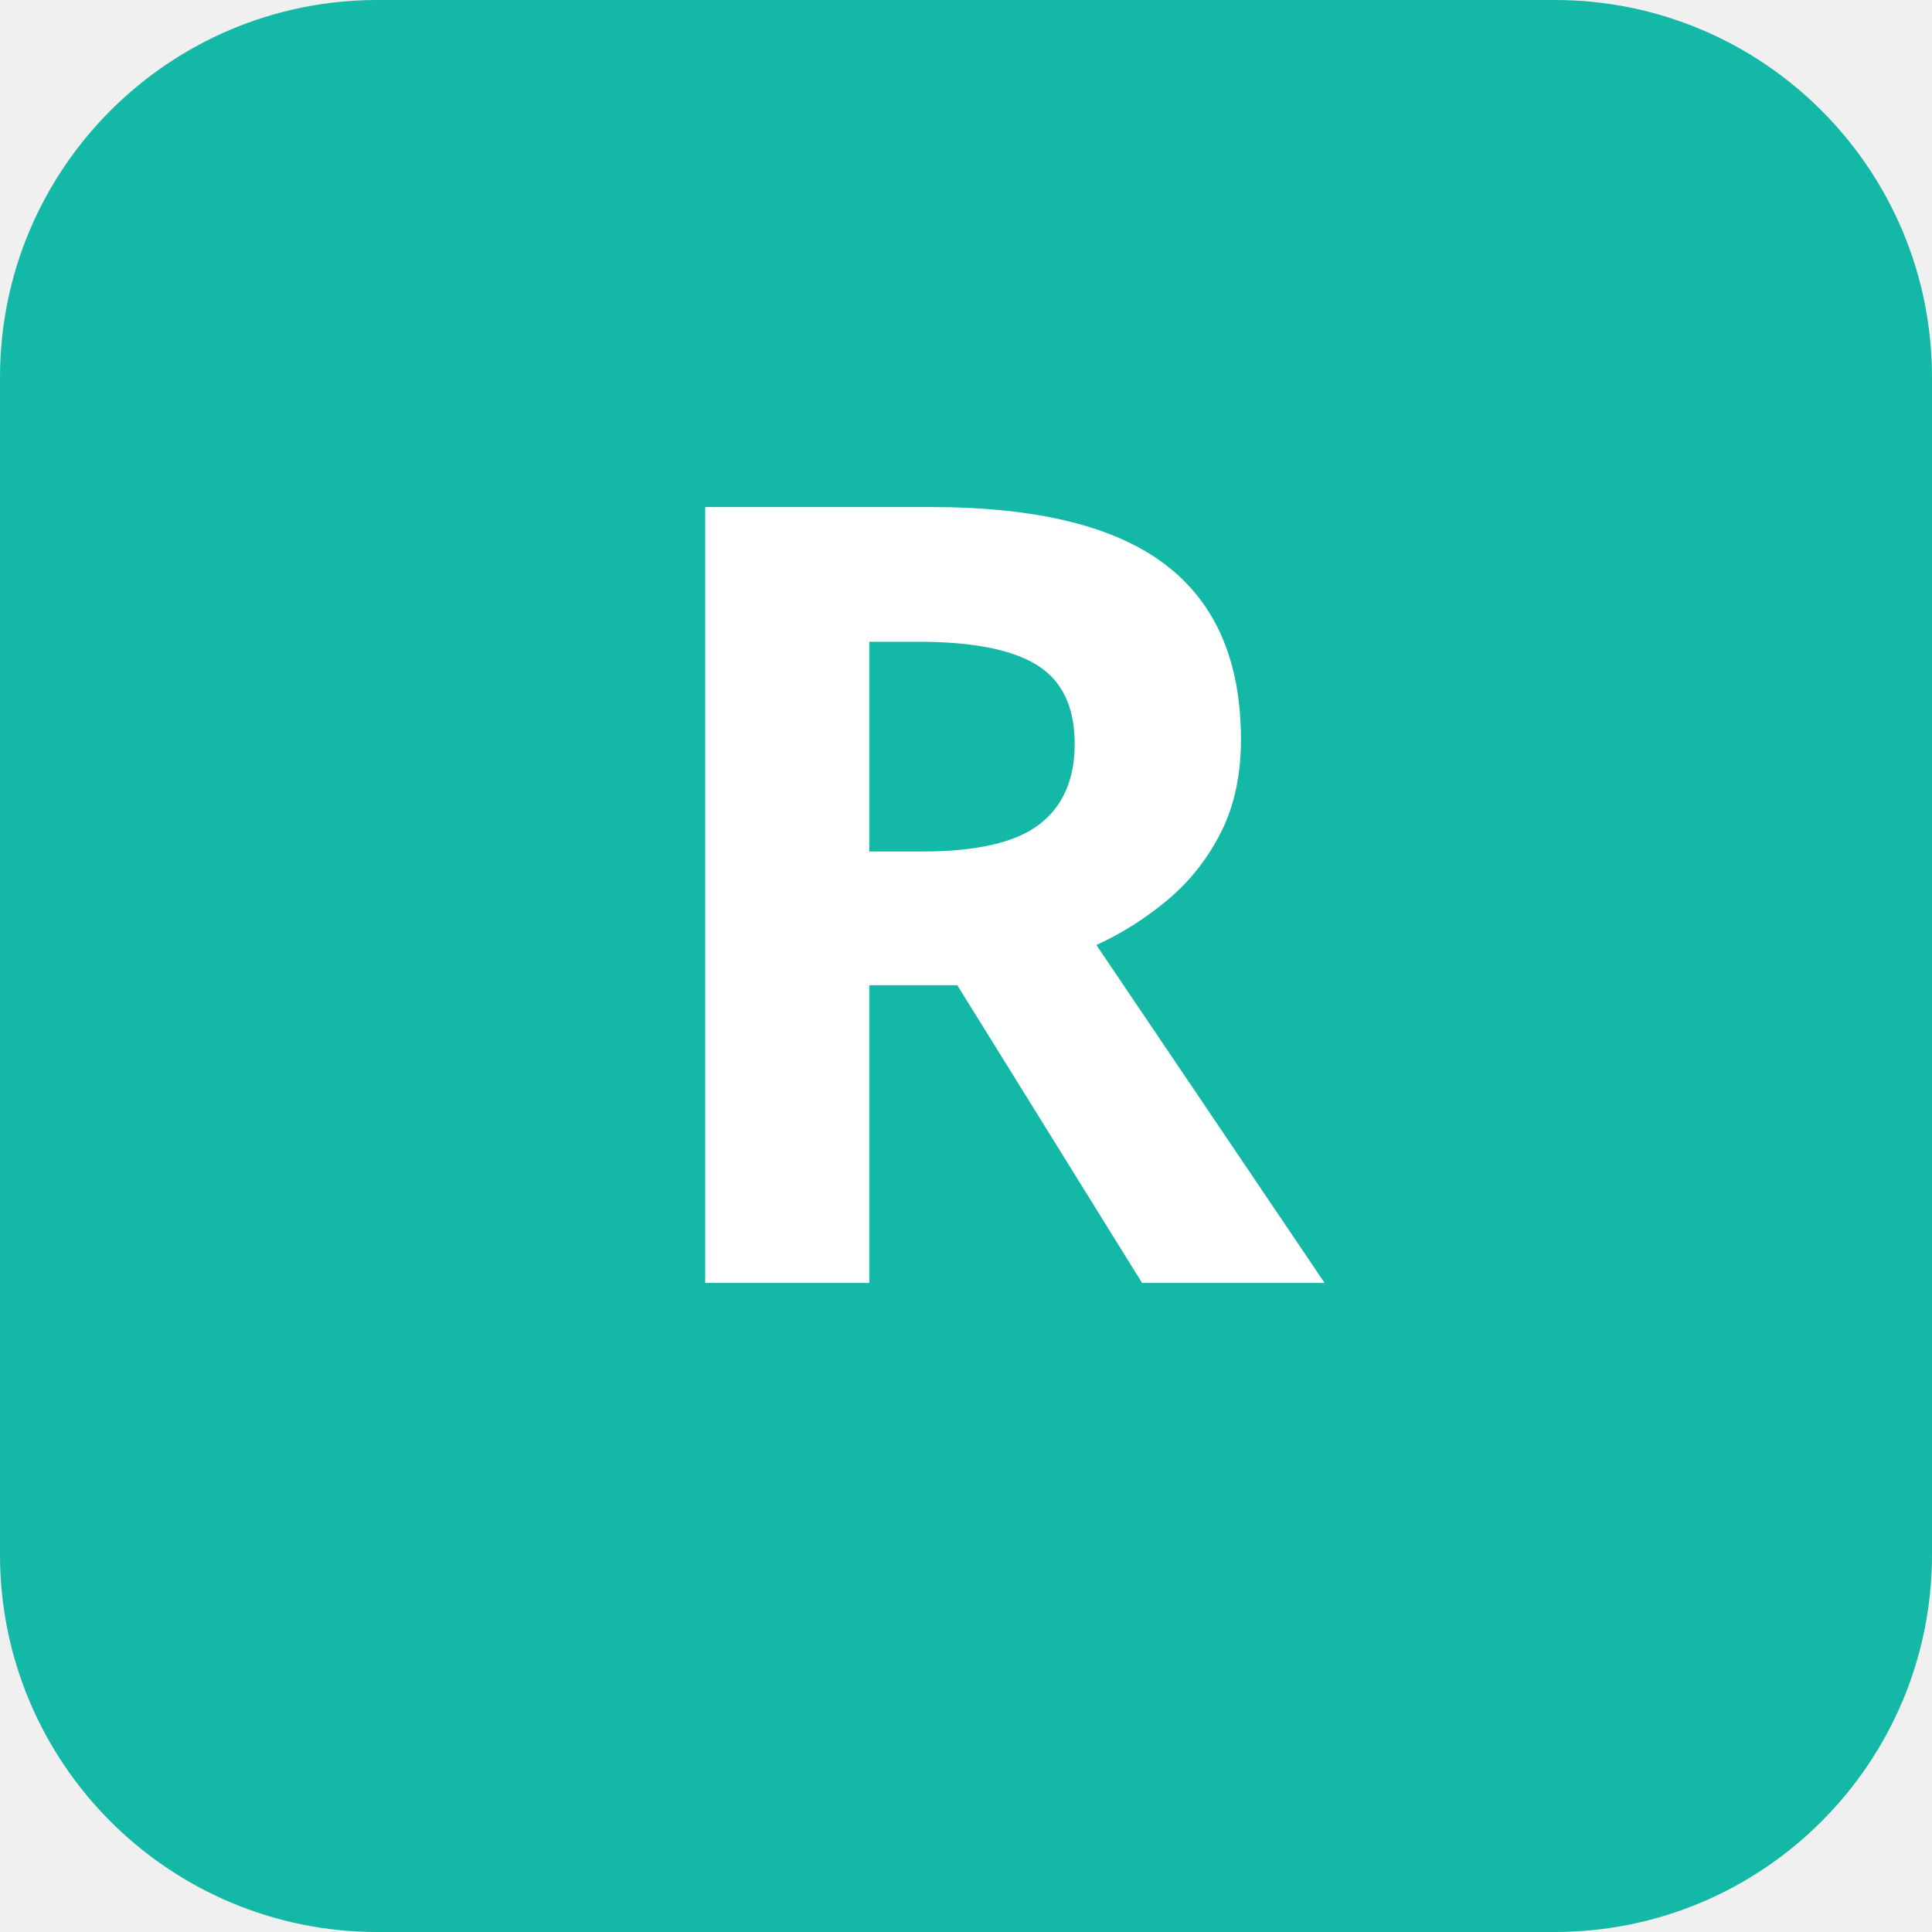
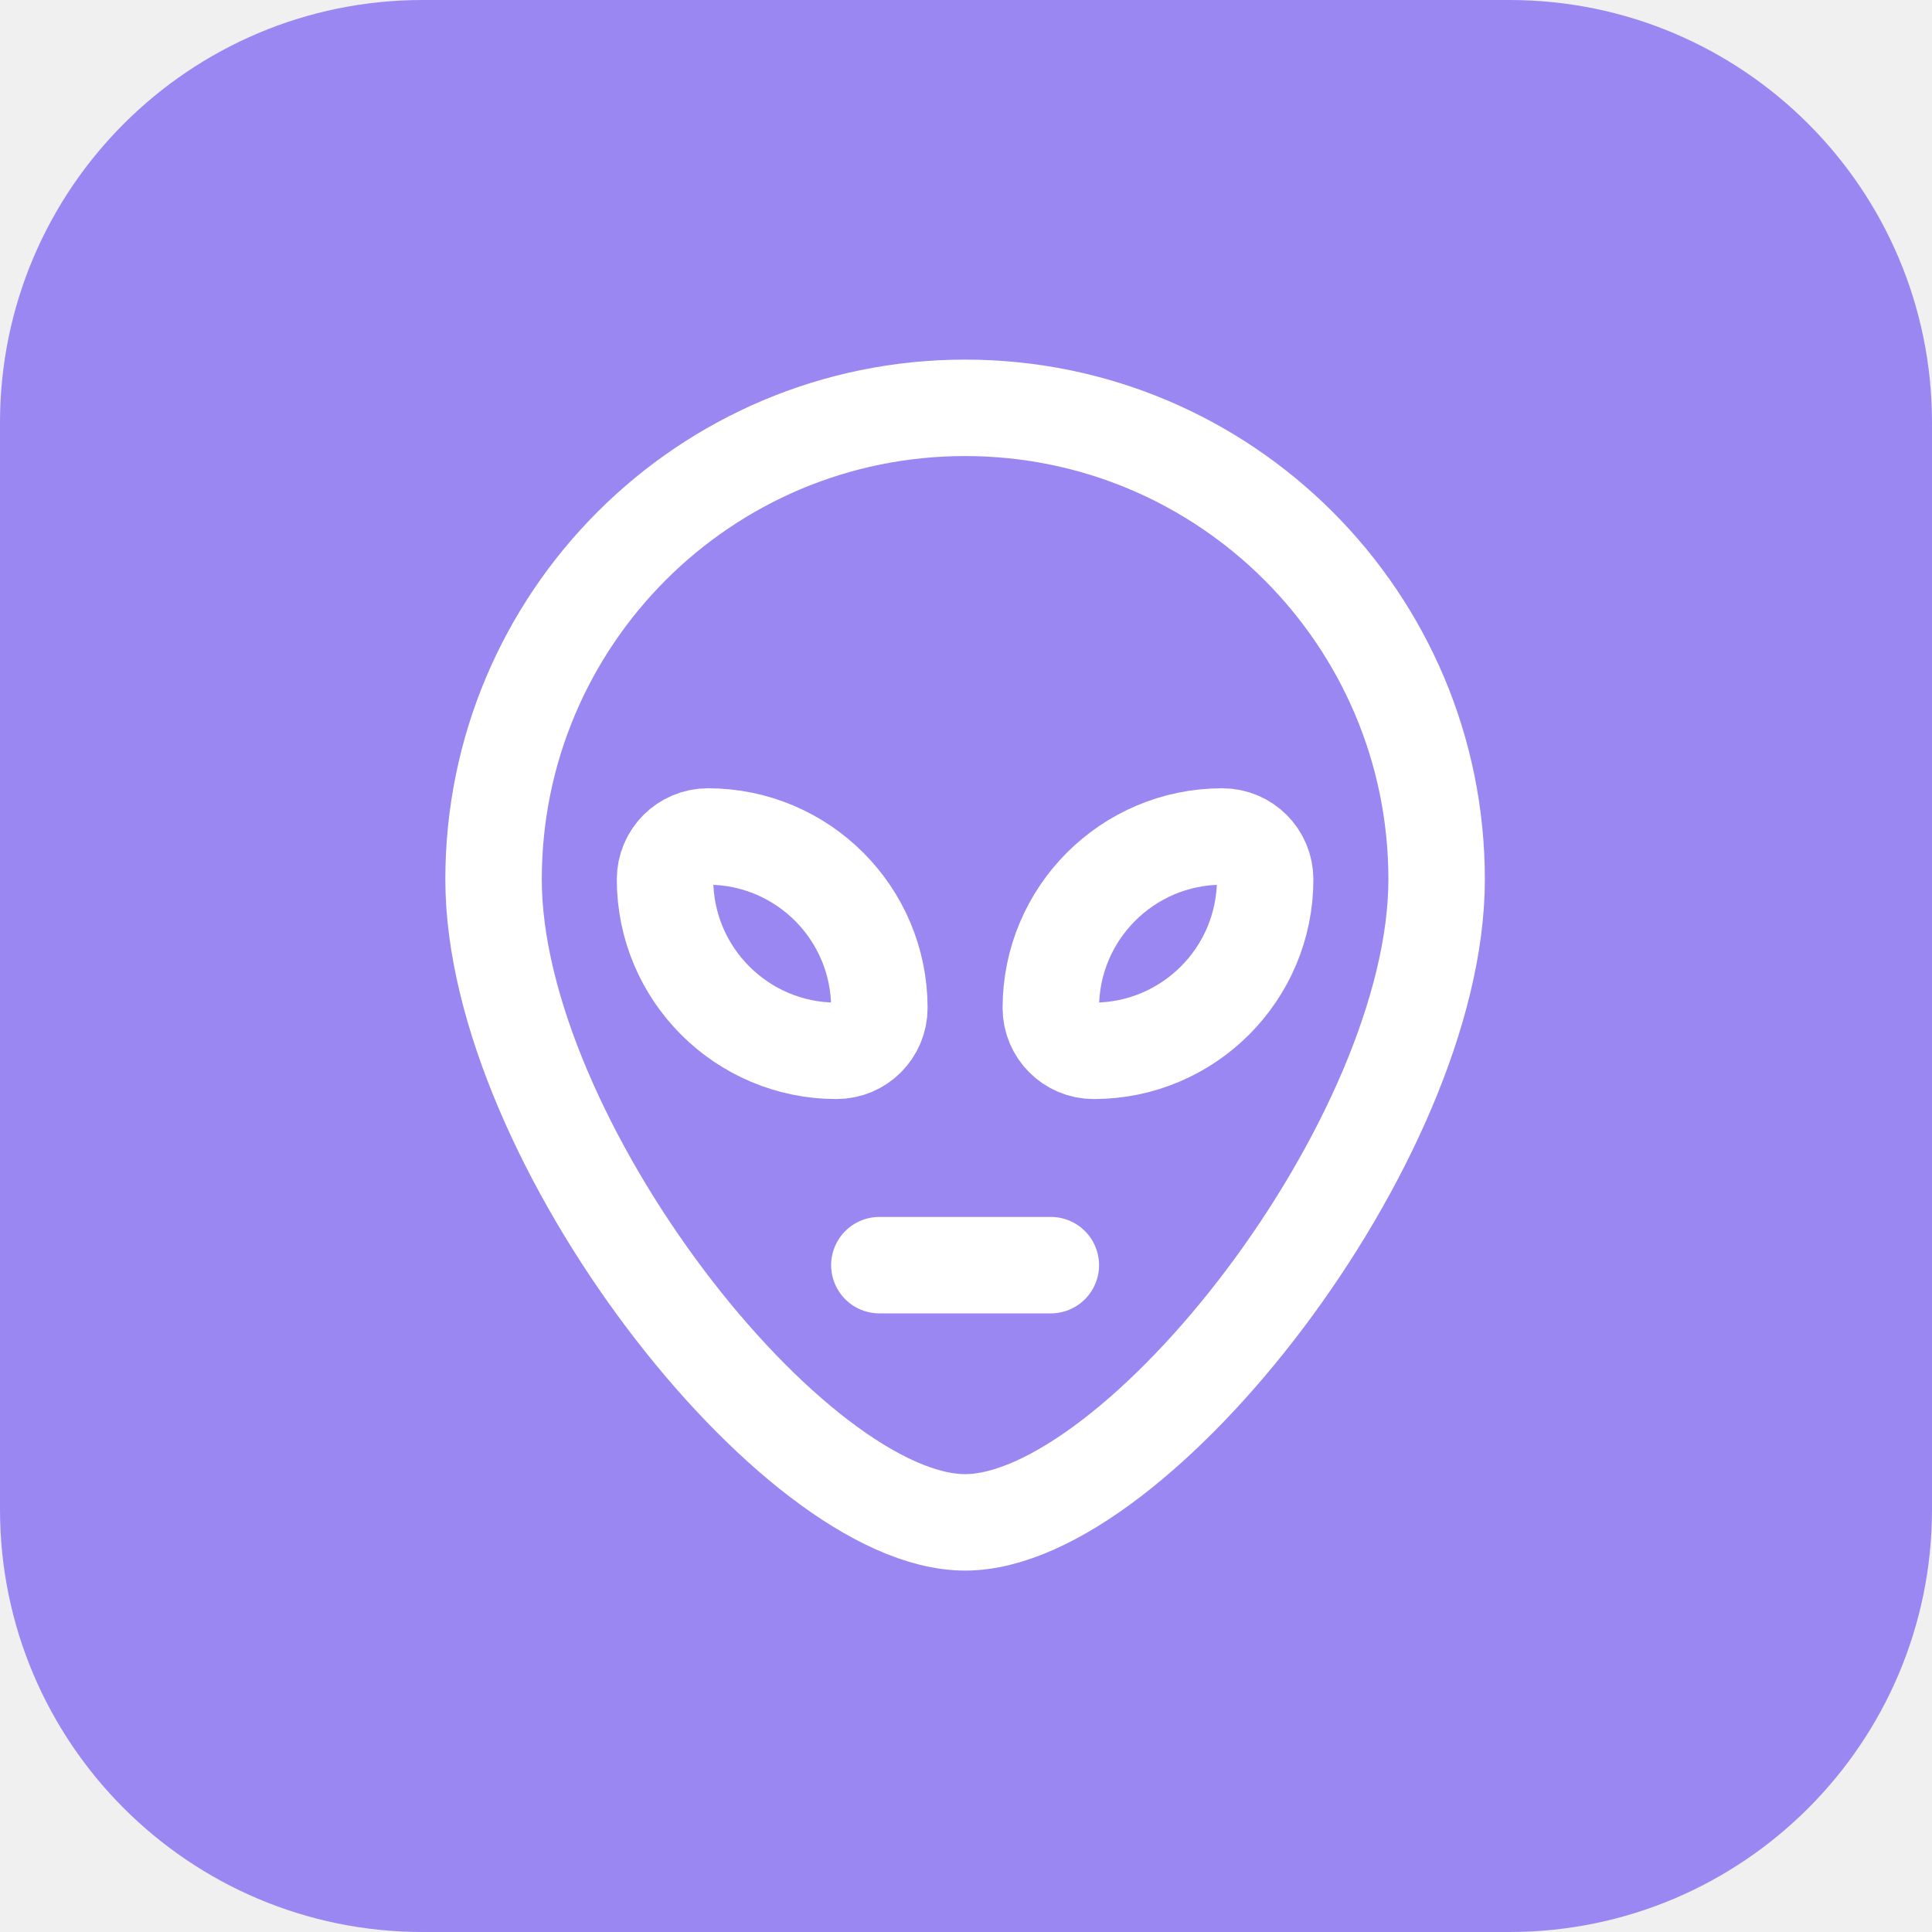
- <svg xmlns="http://www.w3.org/2000/svg" viewBox="0 0 512 512">
-   <rect width="512" height="512" rx="100" fill="#14b8a6" />
-   <text x="256" y="340" text-anchor="middle" font-family="system-ui" font-size="288" font-weight="700" fill="white">R</text>
+ <svg xmlns="http://www.w3.org/2000/svg" viewBox="0 0 256 256">
+   <rect width="256" height="256" rx="56" fill="#9b87f2" />
+   <g transform="translate(37 37) scale(0.71)" fill="none" stroke="#ffffff" stroke-width="18" stroke-linecap="round" stroke-linejoin="round">
+     <path d="M216,112c0,48.6-56,120-88,120S40,160.6,40,112a88,88,0,0,1,176,0Z" />
+     <path d="M80,104h0a32,32,0,0,1,32,32v0a8,8,0,0,1-8,8h0a32,32,0,0,1-32-32v0a8,8,0,0,1,8-8Z" transform="translate(184 248) rotate(-180)" />
+     <path d="M176,104h0a8,8,0,0,1,8,8v0a32,32,0,0,1-32,32h0a8,8,0,0,1-8-8v0a32,32,0,0,1,32-32Z" />
+     <line x1="112" y1="184" x2="144" y2="184" />
+   </g>
</svg>
